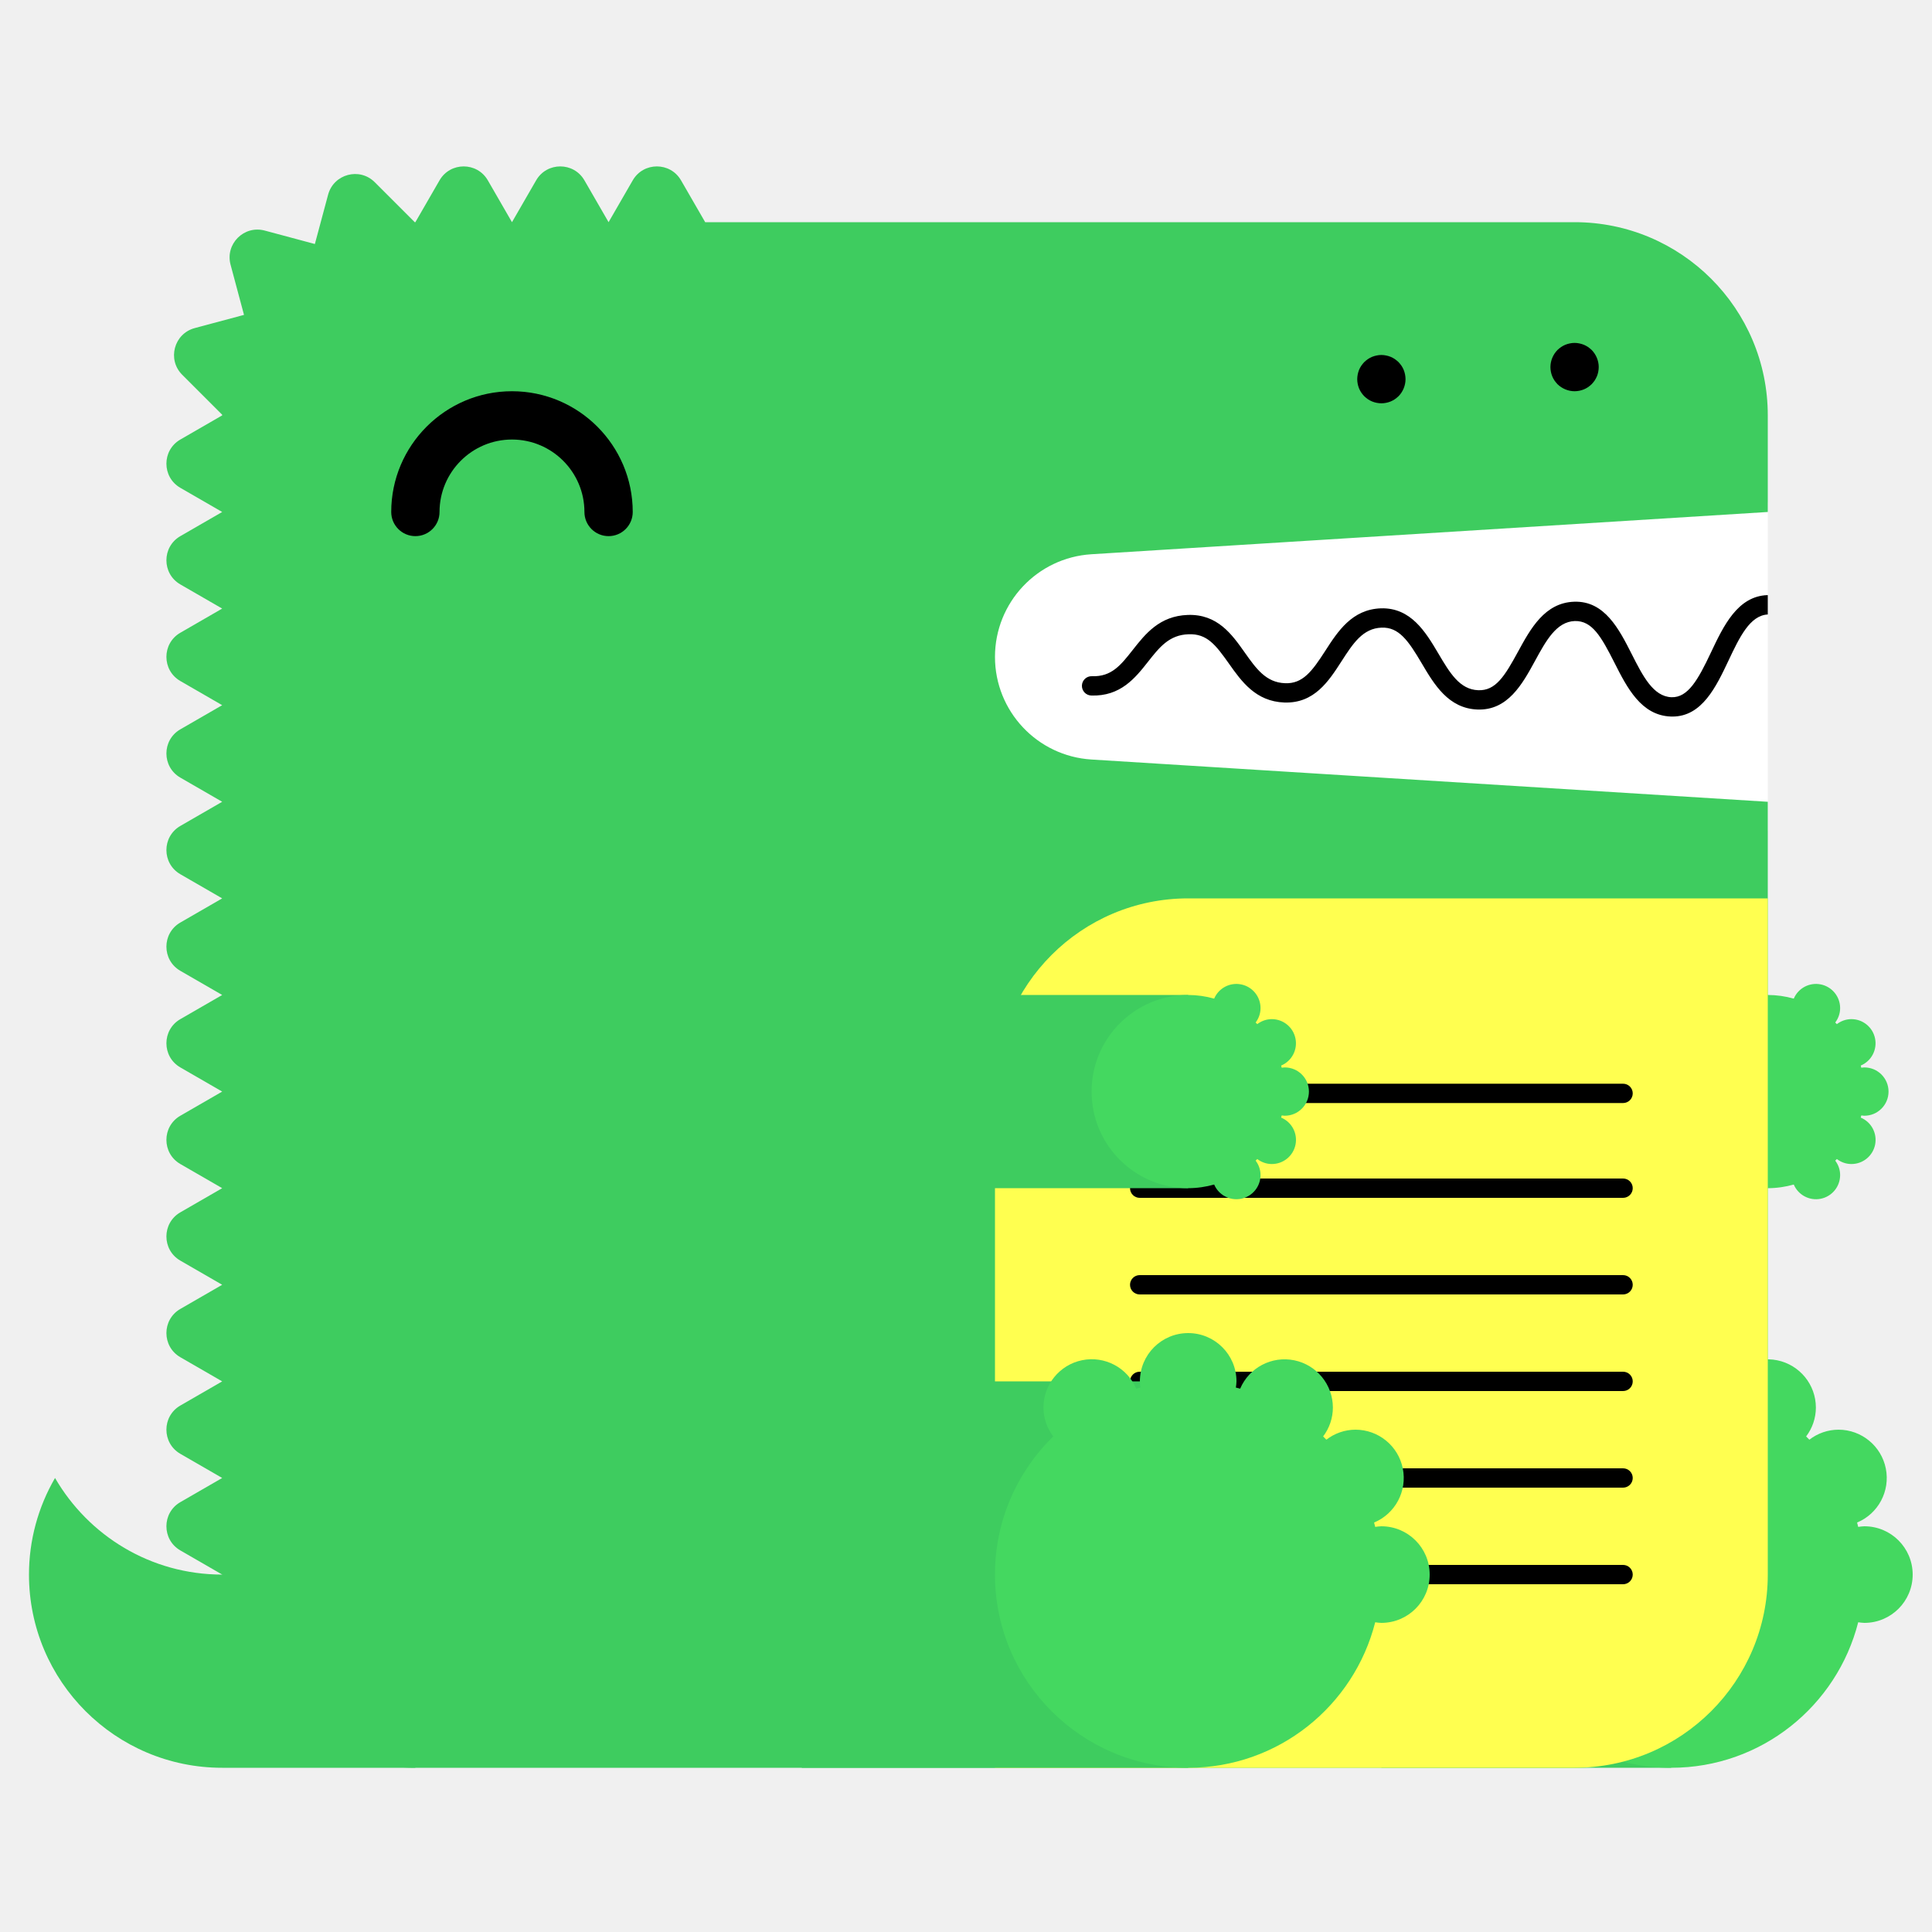
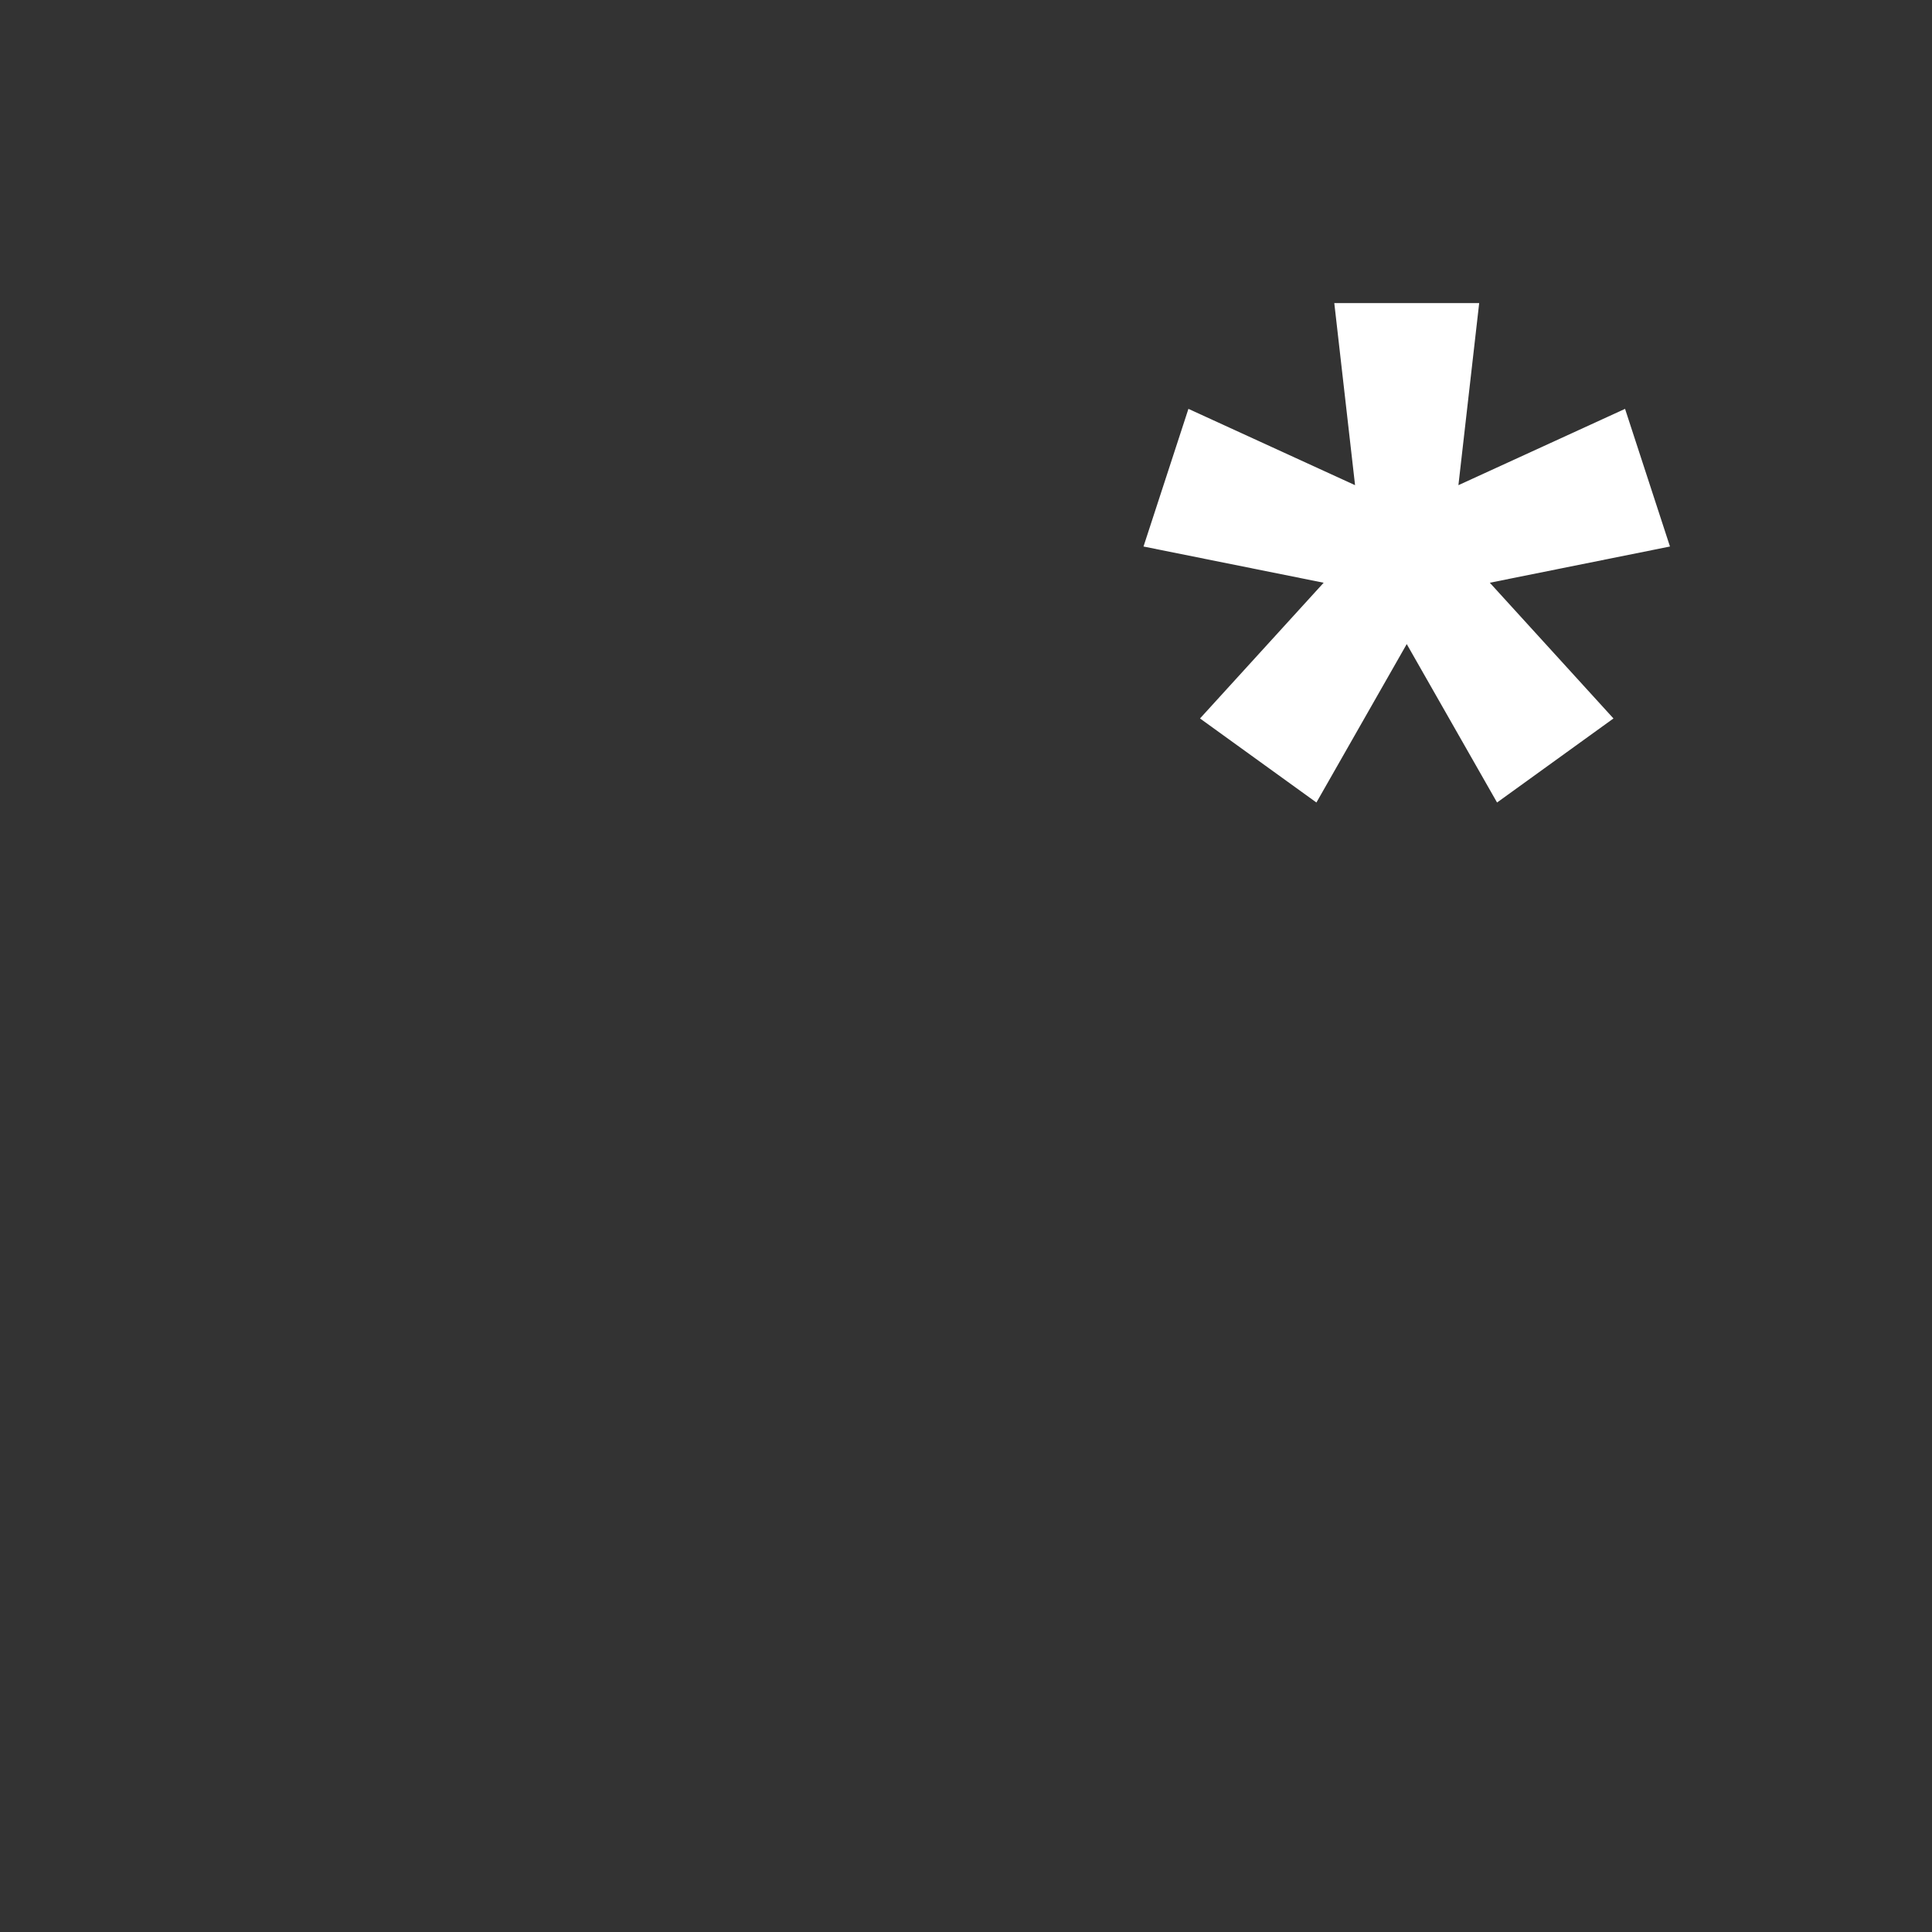
- <svg xmlns="http://www.w3.org/2000/svg" width="200" height="200" viewBox="0 0 200 200">
-   <g fill="none" fill-rule="evenodd">
-     <path fill="#FFF" d="M99 52h84v34H99z" />
-     <path d="M23 163c-7.398 0-13.843-4.027-17.303-10A19.886 19.886 0 0 0 3 163c0 11.046 8.954 20 20 20h20v-20H23z" fill="#3ECC5F" />
-     <path d="M112.98 57.376L183 53V43c0-11.046-8.954-20-20-20H73l-2.5-4.33c-1.112-1.925-3.889-1.925-5 0L63 23l-2.5-4.33c-1.111-1.925-3.889-1.925-5 0L53 23l-2.5-4.33c-1.111-1.925-3.889-1.925-5 0L43 23c-.022 0-.042.003-.065.003l-4.142-4.141c-1.57-1.571-4.252-.853-4.828 1.294l-1.369 5.104-5.192-1.392c-2.148-.575-4.111 1.389-3.535 3.536l1.39 5.193-5.102 1.367c-2.148.576-2.867 3.259-1.296 4.83l4.142 4.142c0 .021-.003.042-.003.064l-4.33 2.5c-1.925 1.111-1.925 3.889 0 5L23 53l-4.33 2.5c-1.925 1.111-1.925 3.889 0 5L23 63l-4.33 2.5c-1.925 1.111-1.925 3.889 0 5L23 73l-4.33 2.5c-1.925 1.111-1.925 3.889 0 5L23 83l-4.33 2.5c-1.925 1.111-1.925 3.889 0 5L23 93l-4.33 2.5c-1.925 1.111-1.925 3.889 0 5L23 103l-4.33 2.5c-1.925 1.111-1.925 3.889 0 5L23 113l-4.33 2.5c-1.925 1.111-1.925 3.889 0 5L23 123l-4.33 2.5c-1.925 1.111-1.925 3.889 0 5L23 133l-4.33 2.5c-1.925 1.111-1.925 3.889 0 5L23 143l-4.33 2.5c-1.925 1.111-1.925 3.889 0 5L23 153l-4.33 2.5c-1.925 1.111-1.925 3.889 0 5L23 163c0 11.046 8.954 20 20 20h120c11.046 0 20-8.954 20-20V83l-70.02-4.376A10.645 10.645 0 0 1 103 68c0-5.621 4.37-10.273 9.98-10.624" fill="#3ECC5F" />
-     <path fill="#3ECC5F" d="M143 183h30v-40h-30z" />
-     <path d="M193 158c-.219 0-.428.037-.639.064-.038-.15-.074-.301-.116-.451A5 5 0 0 0 190.32 148a4.96 4.96 0 0 0-3.016 1.036 26.531 26.531 0 0 0-.335-.336 4.955 4.955 0 0 0 1.011-2.987 5 5 0 0 0-9.599-1.959c-.148-.042-.297-.077-.445-.115.027-.211.064-.42.064-.639a5 5 0 0 0-5-5 5 5 0 0 0-5 5c0 .219.037.428.064.639-.148.038-.297.073-.445.115a4.998 4.998 0 0 0-9.599 1.959c0 1.125.384 2.151 1.011 2.987-3.717 3.632-6.031 8.693-6.031 14.3 0 11.046 8.954 20 20 20 9.339 0 17.16-6.41 19.361-15.064.211.027.42.064.639.064a5 5 0 0 0 5-5 5 5 0 0 0-5-5" fill="#44D860" />
-     <path fill="#3ECC5F" d="M153 123h30v-20h-30z" />
-     <path d="M193 115.5a2.5 2.5 0 1 0 0-5c-.109 0-.214.019-.319.032-.02-.075-.037-.15-.058-.225a2.501 2.501 0 0 0-.963-4.807c-.569 0-1.088.197-1.508.518a6.653 6.653 0 0 0-.168-.168c.314-.417.506-.931.506-1.494a2.5 2.5 0 0 0-4.8-.979A9.987 9.987 0 0 0 183 103c-5.522 0-10 4.478-10 10s4.478 10 10 10c.934 0 1.833-.138 2.69-.377a2.5 2.5 0 0 0 4.8-.979c0-.563-.192-1.077-.506-1.494.057-.055.113-.111.168-.168.42.321.939.518 1.508.518a2.5 2.5 0 0 0 .963-4.807c.021-.074.038-.15.058-.225.105.013.21.032.319.032" fill="#44D860" />
-     <path d="M63 55.5a2.5 2.5 0 0 1-2.5-2.5c0-4.136-3.364-7.5-7.5-7.5s-7.5 3.364-7.5 7.5a2.5 2.5 0 1 1-5 0c0-6.893 5.607-12.5 12.5-12.5S65.5 46.107 65.5 53a2.5 2.5 0 0 1-2.5 2.5" fill="#000" />
-     <path d="M103 183h60c11.046 0 20-8.954 20-20V93h-60c-11.046 0-20 8.954-20 20v70z" fill="#FFFF50" />
-     <path d="M168.02 124h-50.04a1 1 0 1 1 0-2h50.04a1 1 0 1 1 0 2m0 20h-50.04a1 1 0 1 1 0-2h50.04a1 1 0 1 1 0 2m0 20h-50.04a1 1 0 1 1 0-2h50.04a1 1 0 1 1 0 2m0-49.814h-50.04a1 1 0 1 1 0-2h50.04a1 1 0 1 1 0 2m0 19.814h-50.04a1 1 0 1 1 0-2h50.04a1 1 0 1 1 0 2m0 20h-50.04a1 1 0 1 1 0-2h50.04a1 1 0 1 1 0 2M183 61.611c-.012 0-.022-.006-.034-.005-3.09.105-4.552 3.196-5.842 5.923-1.346 2.85-2.387 4.703-4.093 4.647-1.889-.068-2.969-2.202-4.113-4.46-1.314-2.594-2.814-5.536-5.963-5.426-3.046.104-4.513 2.794-5.807 5.167-1.377 2.528-2.314 4.065-4.121 3.994-1.927-.07-2.951-1.805-4.136-3.813-1.321-2.236-2.848-4.75-5.936-4.664-2.994.103-4.465 2.385-5.763 4.4-1.373 2.13-2.335 3.428-4.165 3.351-1.973-.07-2.992-1.51-4.171-3.177-1.324-1.873-2.816-3.993-5.895-3.89-2.928.1-4.399 1.97-5.696 3.618-1.232 1.564-2.194 2.802-4.229 2.724a1 1 0 0 0-.072 2c3.017.101 4.545-1.8 5.872-3.487 1.177-1.496 2.193-2.787 4.193-2.855 1.926-.082 2.829 1.115 4.195 3.045 1.297 1.834 2.769 3.914 5.731 4.021 3.103.104 4.596-2.215 5.918-4.267 1.182-1.834 2.202-3.417 4.15-3.484 1.793-.067 2.769 1.35 4.145 3.681 1.297 2.197 2.766 4.686 5.787 4.796 3.125.108 4.634-2.62 5.949-5.035 1.139-2.088 2.214-4.06 4.119-4.126 1.793-.042 2.728 1.595 4.111 4.33 1.292 2.553 2.757 5.445 5.825 5.556l.169.003c3.064 0 4.518-3.075 5.805-5.794 1.139-2.41 2.217-4.68 4.067-4.773v-2z" fill="#000" />
-     <path fill="#3ECC5F" d="M83 183h40v-40H83z" />
-     <path d="M143 158c-.219 0-.428.037-.639.064-.038-.15-.074-.301-.116-.451A5 5 0 0 0 140.32 148a4.96 4.96 0 0 0-3.016 1.036 26.531 26.531 0 0 0-.335-.336 4.955 4.955 0 0 0 1.011-2.987 5 5 0 0 0-9.599-1.959c-.148-.042-.297-.077-.445-.115.027-.211.064-.42.064-.639a5 5 0 0 0-5-5 5 5 0 0 0-5 5c0 .219.037.428.064.639-.148.038-.297.073-.445.115a4.998 4.998 0 0 0-9.599 1.959c0 1.125.384 2.151 1.011 2.987-3.717 3.632-6.031 8.693-6.031 14.3 0 11.046 8.954 20 20 20 9.339 0 17.16-6.41 19.361-15.064.211.027.42.064.639.064a5 5 0 0 0 5-5 5 5 0 0 0-5-5" fill="#44D860" />
-     <path fill="#3ECC5F" d="M83 123h40v-20H83z" />
-     <path d="M133 115.5a2.5 2.5 0 1 0 0-5c-.109 0-.214.019-.319.032-.02-.075-.037-.15-.058-.225a2.501 2.501 0 0 0-.963-4.807c-.569 0-1.088.197-1.508.518a6.653 6.653 0 0 0-.168-.168c.314-.417.506-.931.506-1.494a2.5 2.5 0 0 0-4.8-.979A9.987 9.987 0 0 0 123 103c-5.522 0-10 4.478-10 10s4.478 10 10 10c.934 0 1.833-.138 2.69-.377a2.5 2.5 0 0 0 4.8-.979c0-.563-.192-1.077-.506-1.494.057-.055.113-.111.168-.168.42.321.939.518 1.508.518a2.5 2.5 0 0 0 .963-4.807c.021-.074.038-.15.058-.225.105.013.21.032.319.032" fill="#44D860" />
-     <path d="M143 41.75c-.16 0-.33-.02-.49-.05a2.52 2.52 0 0 1-.47-.14c-.15-.06-.29-.14-.431-.23-.13-.09-.259-.2-.38-.31-.109-.12-.219-.24-.309-.38s-.17-.28-.231-.43a2.619 2.619 0 0 1-.189-.96c0-.16.02-.33.05-.49.03-.16.08-.31.139-.47.061-.15.141-.29.231-.43.09-.13.2-.26.309-.38.121-.11.25-.22.38-.31.141-.09.281-.17.431-.23.149-.06.31-.11.47-.14.32-.07.65-.07.98 0 .159.03.32.08.47.14.149.06.29.14.43.23.13.09.259.2.38.31.11.12.22.25.31.38.09.14.17.28.23.43.06.16.11.31.14.47.029.16.05.33.05.49 0 .66-.271 1.31-.73 1.77-.121.11-.25.22-.38.31-.14.09-.281.17-.43.23a2.565 2.565 0 0 1-.96.19m20-1.25c-.66 0-1.3-.27-1.771-.73a3.802 3.802 0 0 1-.309-.38c-.09-.14-.17-.28-.231-.43a2.619 2.619 0 0 1-.189-.96c0-.66.27-1.3.729-1.77.121-.11.25-.22.38-.31.141-.09.281-.17.431-.23.149-.06.31-.11.47-.14.32-.07.66-.07.98 0 .159.03.32.08.47.14.149.06.29.14.43.23.13.09.259.2.38.31.459.47.73 1.11.73 1.77 0 .16-.021.33-.05.49-.03.16-.08.32-.14.47-.07.15-.14.29-.23.43-.09.13-.2.26-.31.38-.121.11-.25.22-.38.31-.14.09-.281.17-.43.23a2.565 2.565 0 0 1-.96.19" fill="#000" />
-   </g>
+ <svg xmlns="http://www.w3.org/2000/svg" width="64" height="64" viewBox="0 0 64 64" fill="none">
+   <rect width="64" height="64" fill="#333333" />
+   <path d="M44.2 10.04L44.888 16.072L39.368 13.544L37.88 18.104L43.848 19.304L39.752 23.8L43.608 26.584L46.6 21.336L49.592 26.584L53.448 23.8L49.352 19.304L55.32 18.104L53.832 13.544L48.312 16.072L49 10.04H44.2Z" fill="white" />
</svg>
